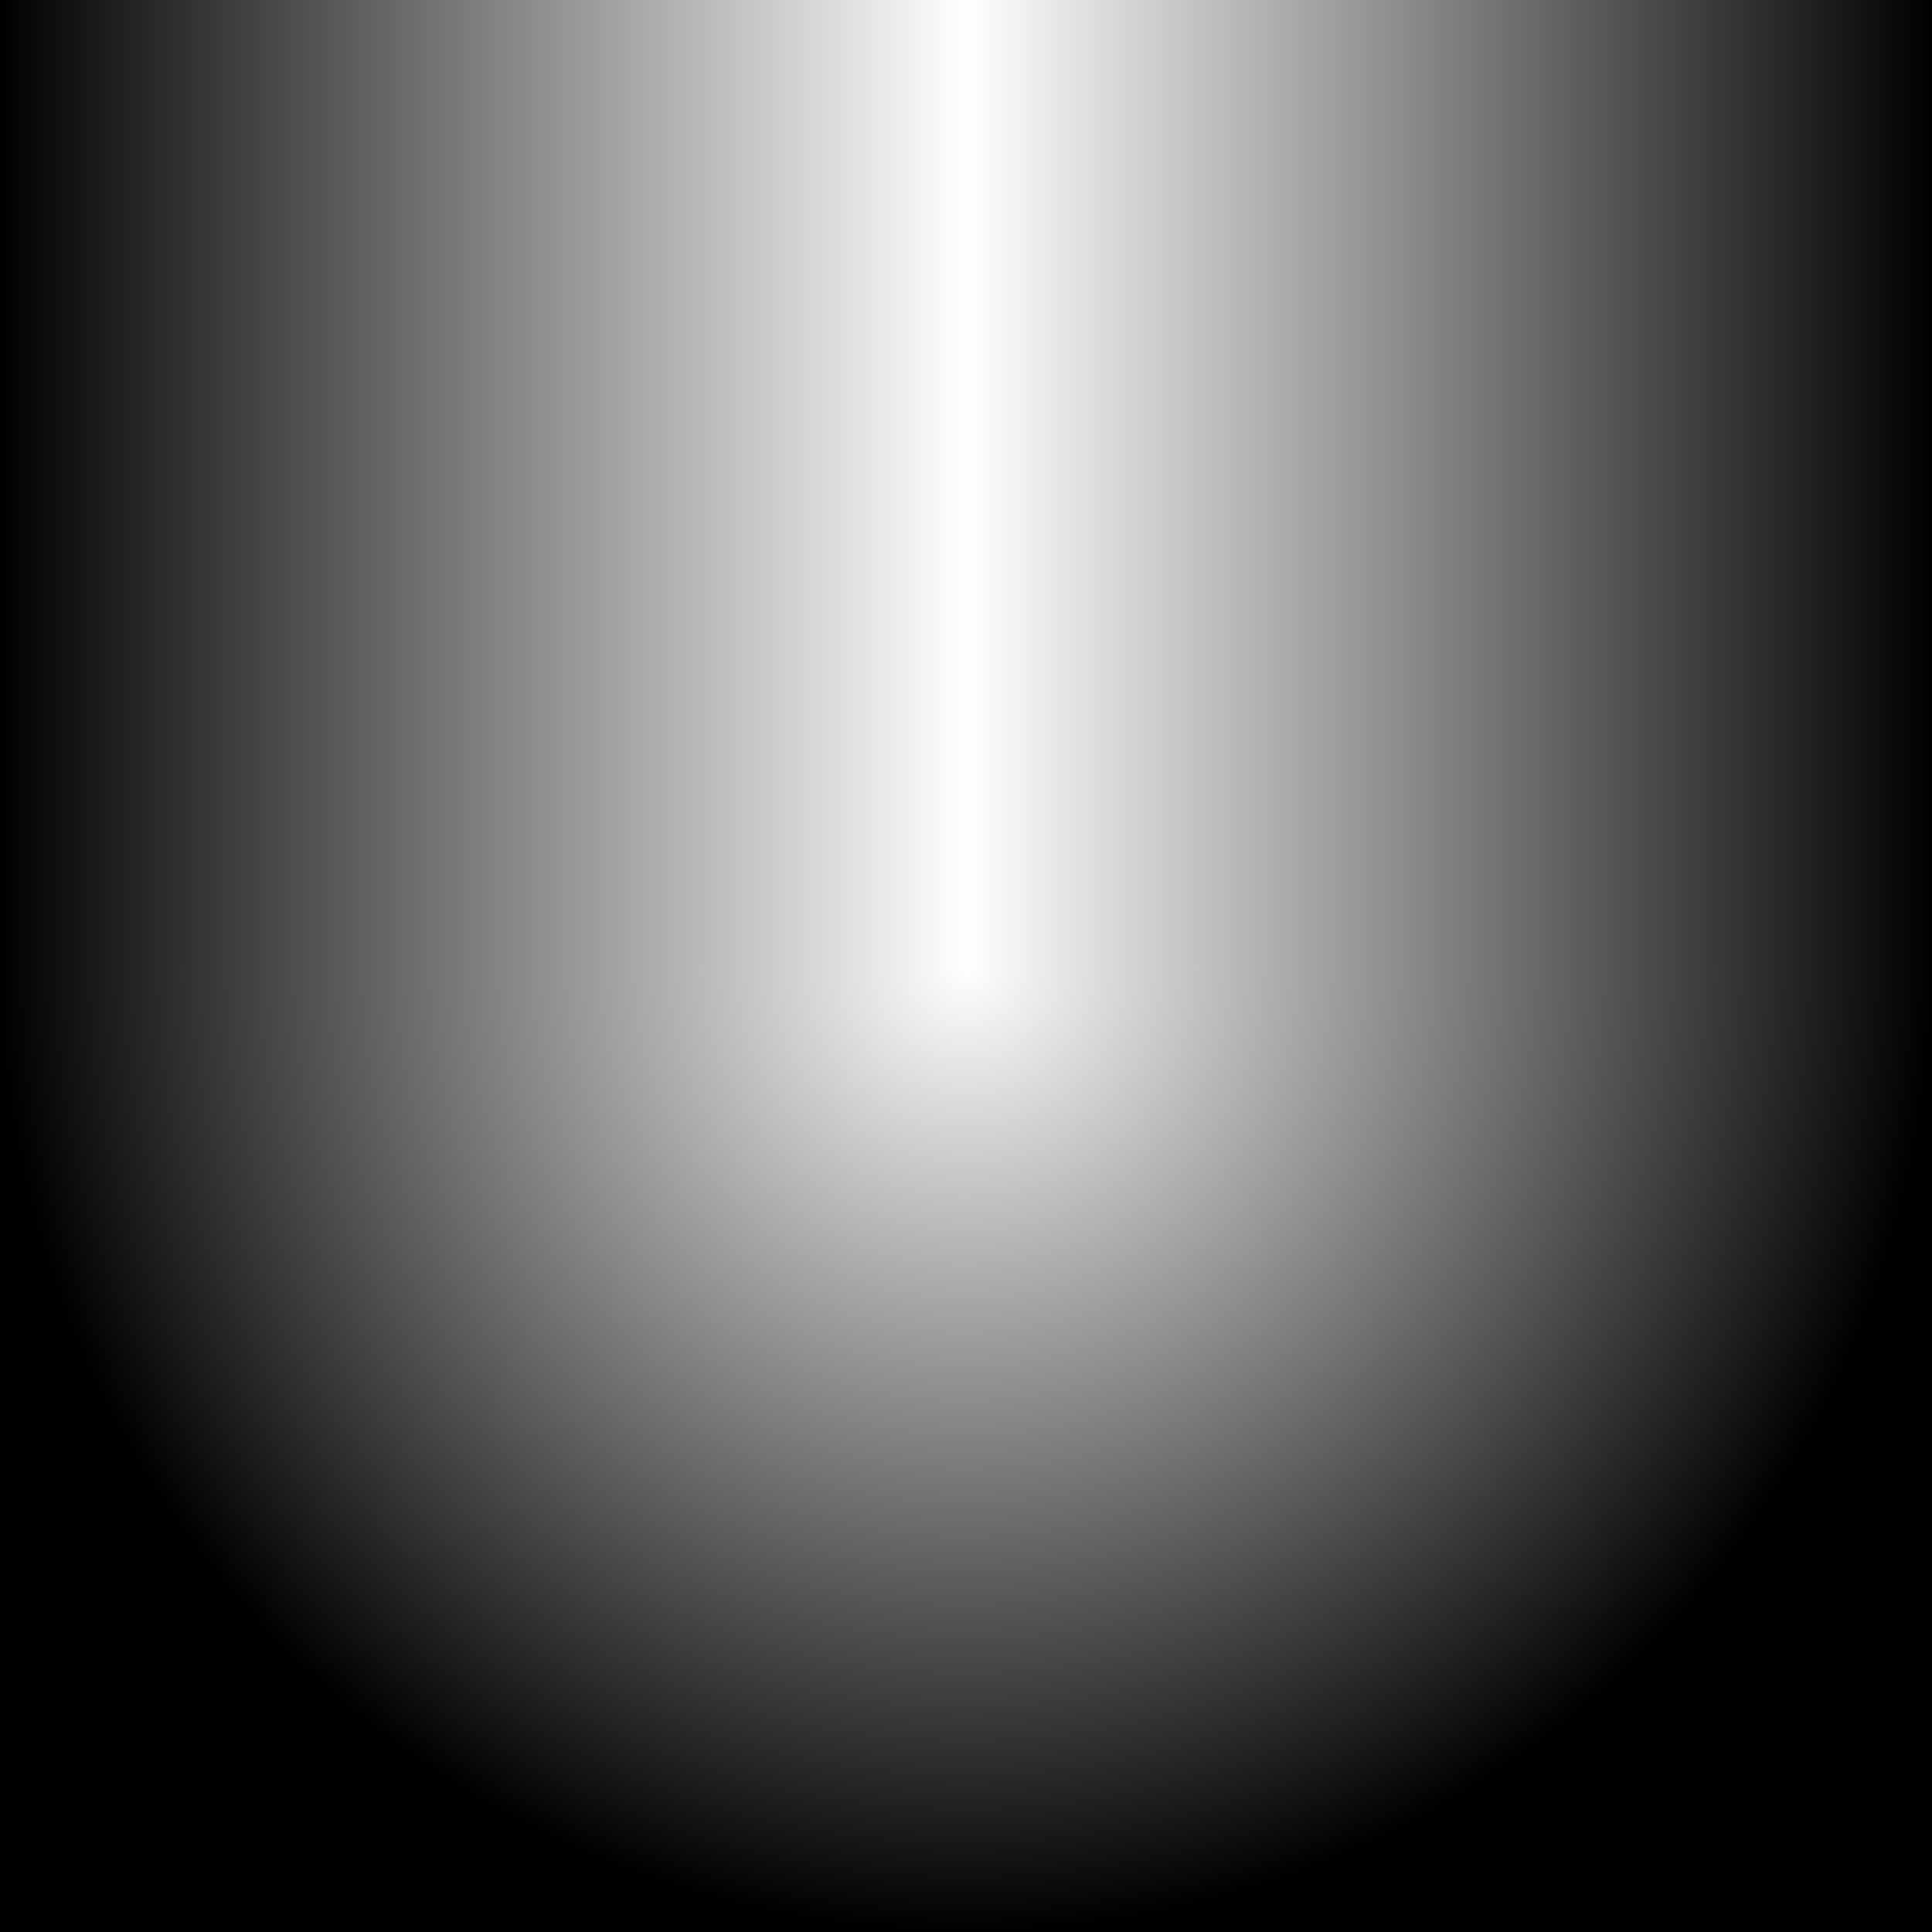
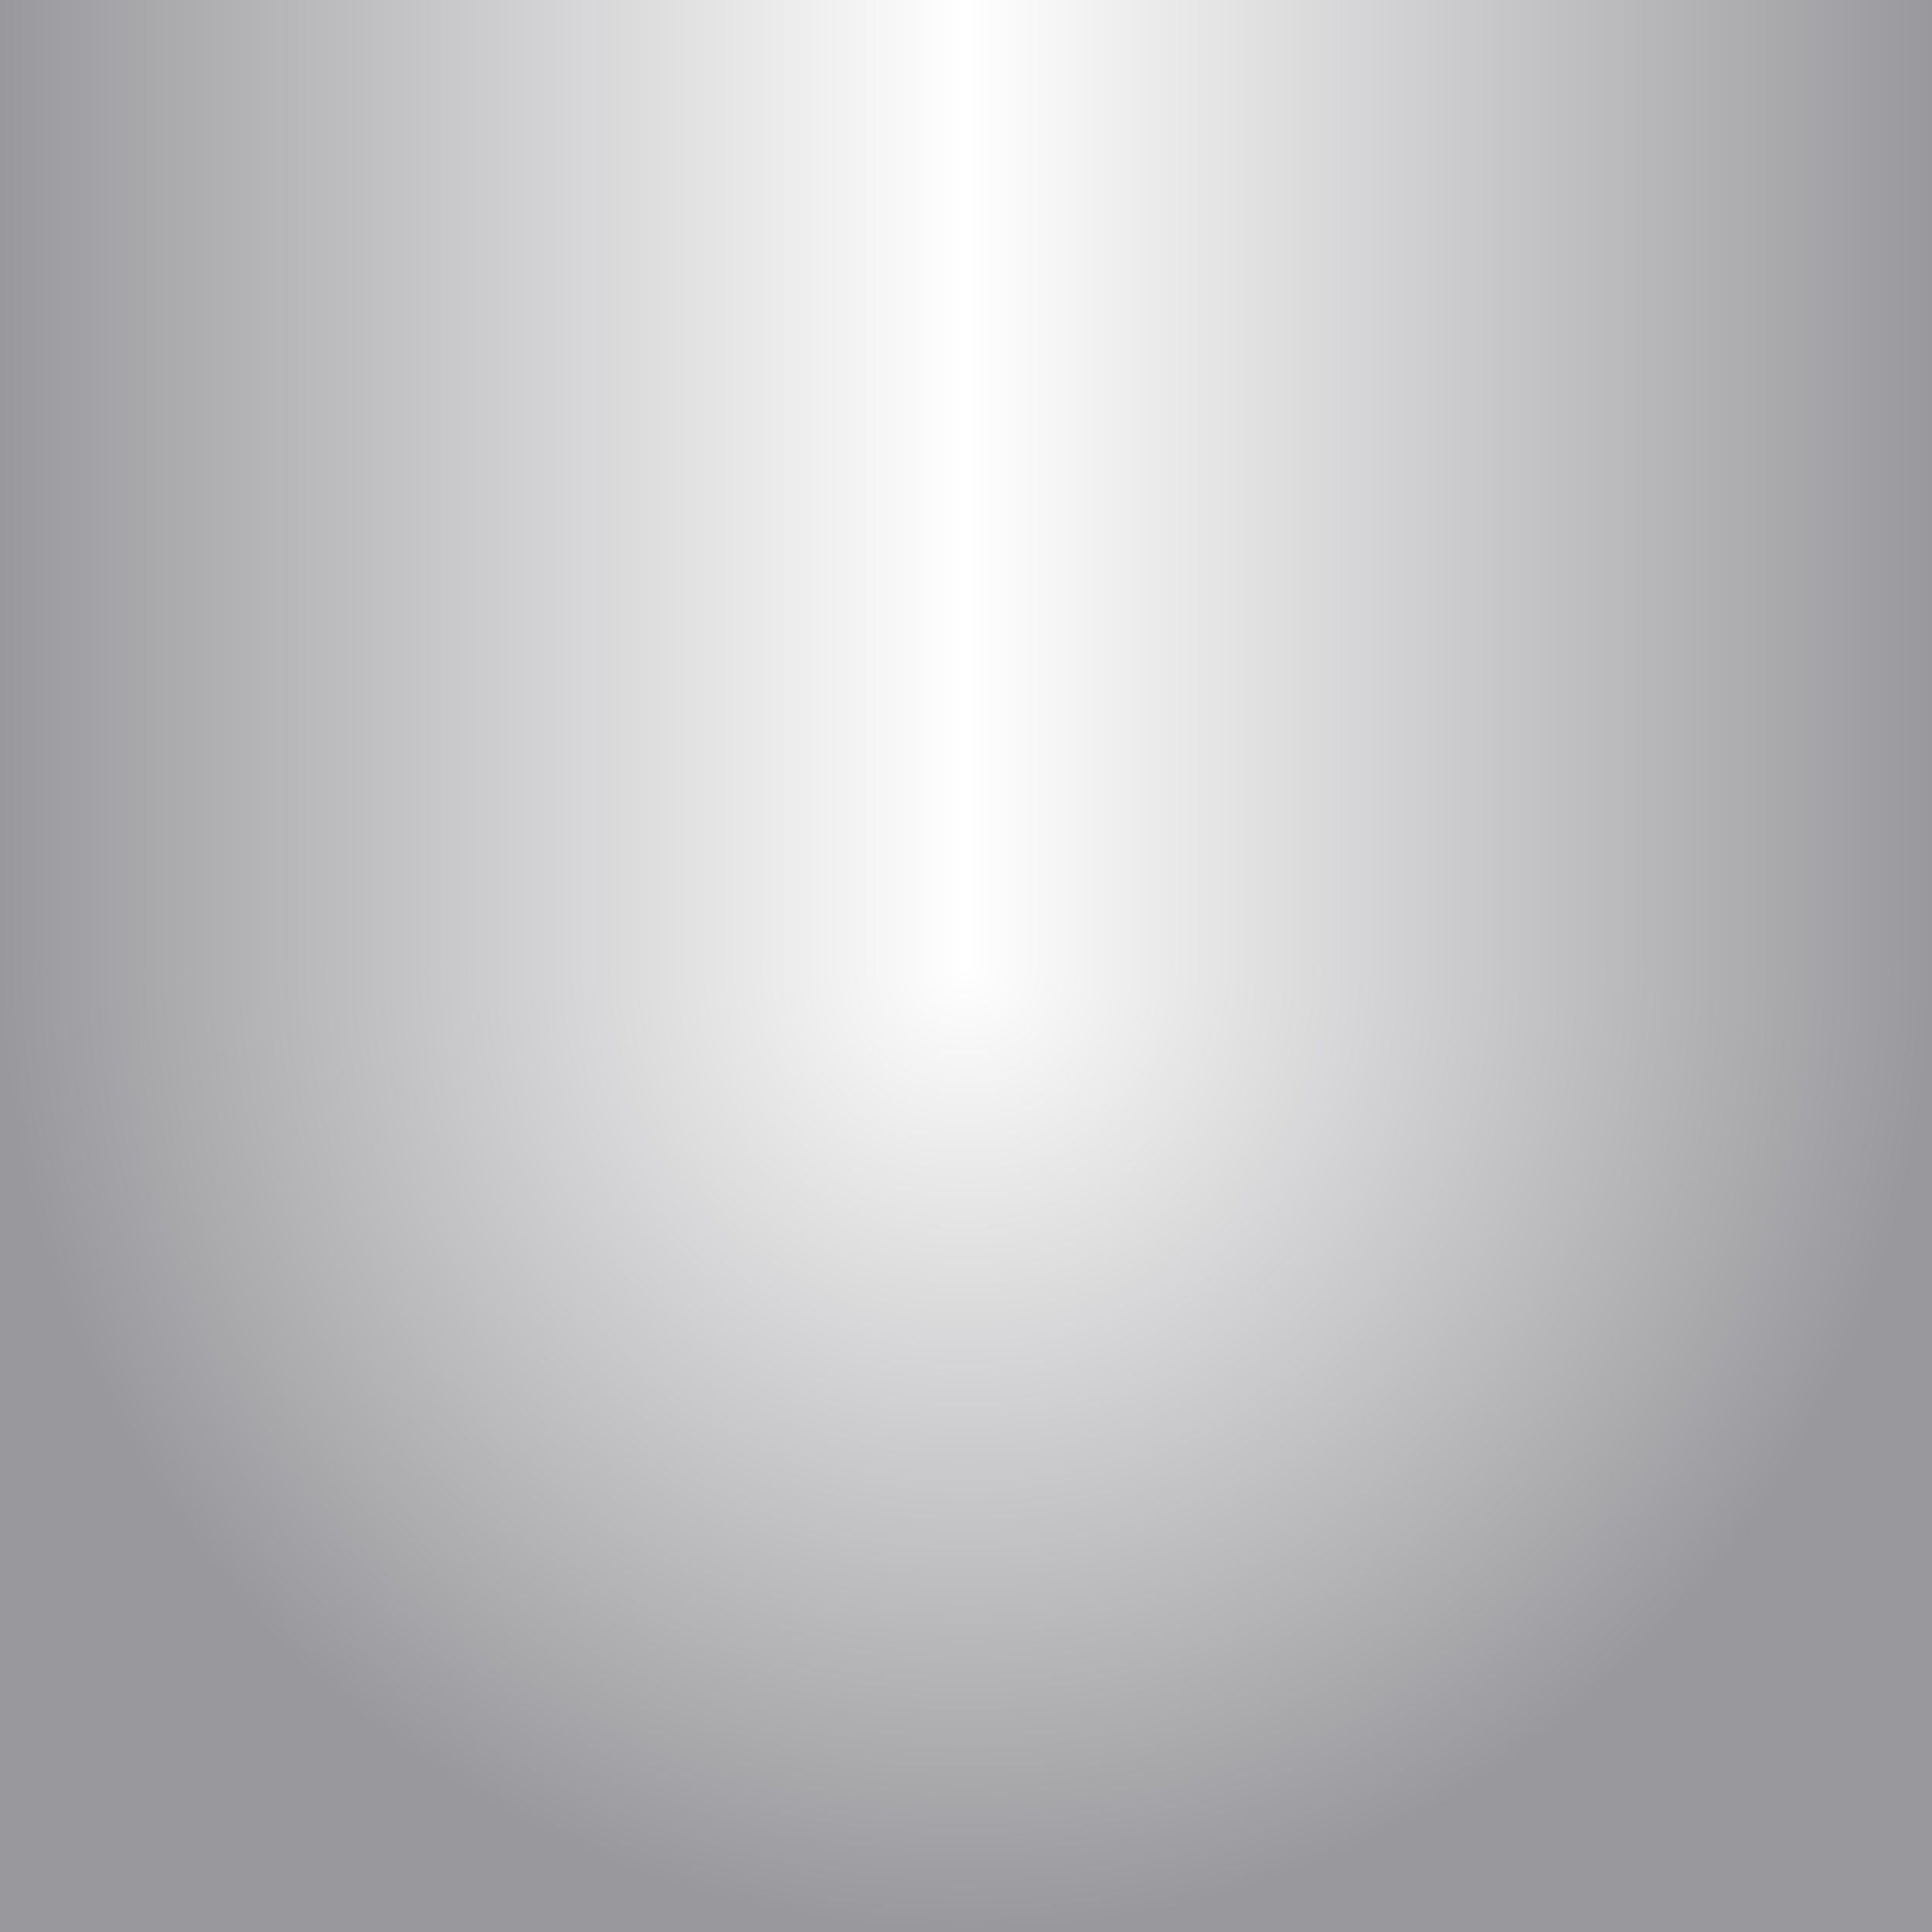
<svg xmlns="http://www.w3.org/2000/svg" xmlns:xlink="http://www.w3.org/1999/xlink" version="1.1" preserveAspectRatio="none" x="0px" y="0px" width="30px" height="30px" viewBox="0 0 30 30">
  <defs>
    <radialGradient id="Gradient_1" gradientUnits="userSpaceOnUse" cx="0" cy="0" r="15.008" fx="0" fy="0" gradientTransform="matrix( 0.7071068, 0.7071068, -0.7071068, 0.7071068, 15,15) " spreadMethod="pad">
-       <stop offset="0%" stop-color="#000000" stop-opacity="0" />
-       <stop offset="100%" stop-color="#000000" />
+       <stop offset="0%" stop-color="#00000A" stop-opacity="0" />
+       <stop offset="100%" stop-color="#00000A" stop-opacity="0.4" />
    </radialGradient>
    <radialGradient id="Gradient_2" gradientUnits="userSpaceOnUse" cx="0" cy="0" r="15.008" fx="0" fy="0" gradientTransform="matrix( -0.7071068, 0.7071068, 0.7071068, 0.7071068, 15,15) " spreadMethod="pad">
-       <stop offset="0%" stop-color="#000000" stop-opacity="0" />
-       <stop offset="100%" stop-color="#000000" />
+       <stop offset="0%" stop-color="#00000A" stop-opacity="0" />
+       <stop offset="100%" stop-color="#00000A" stop-opacity="0.4" />
    </radialGradient>
    <linearGradient id="Gradient_3" gradientUnits="userSpaceOnUse" x1="0" y1="7.5" x2="15" y2="7.5" spreadMethod="pad">
-       <stop offset="0%" stop-color="#000000" />
-       <stop offset="100%" stop-color="#000000" stop-opacity="0" />
+       <stop offset="0%" stop-color="#00000A" stop-opacity="0.4" />
+       <stop offset="100%" stop-color="#00000A" stop-opacity="0" />
    </linearGradient>
    <linearGradient id="Gradient_4" gradientUnits="userSpaceOnUse" x1="30" y1="7.5" x2="15" y2="7.5" spreadMethod="pad">
-       <stop offset="0%" stop-color="#000000" />
-       <stop offset="100%" stop-color="#000000" stop-opacity="0" />
+       <stop offset="0%" stop-color="#00000A" stop-opacity="0.4" />
+       <stop offset="100%" stop-color="#00000A" stop-opacity="0" />
    </linearGradient>
    <g id="Layer0_0_FILL">
      <path fill="url(#Gradient_1)" stroke="none" d=" M 15 30 L 30 30 30 15 15 15 15 30 Z" />
      <path fill="url(#Gradient_2)" stroke="none" d=" M 15 15 L 0 15 0 30 15 30 15 15 Z" />
      <path fill="url(#Gradient_3)" stroke="none" d=" M 0 15 L 15 15 15 0 0 0 0 15 Z" />
      <path fill="url(#Gradient_4)" stroke="none" d=" M 30 15 L 30 0 15 0 15 15 30 15 Z" />
    </g>
  </defs>
  <g transform="matrix( 1, 0, 0, 1, 0,0) ">
    <use xlink:href="#Layer0_0_FILL" />
  </g>
</svg>
